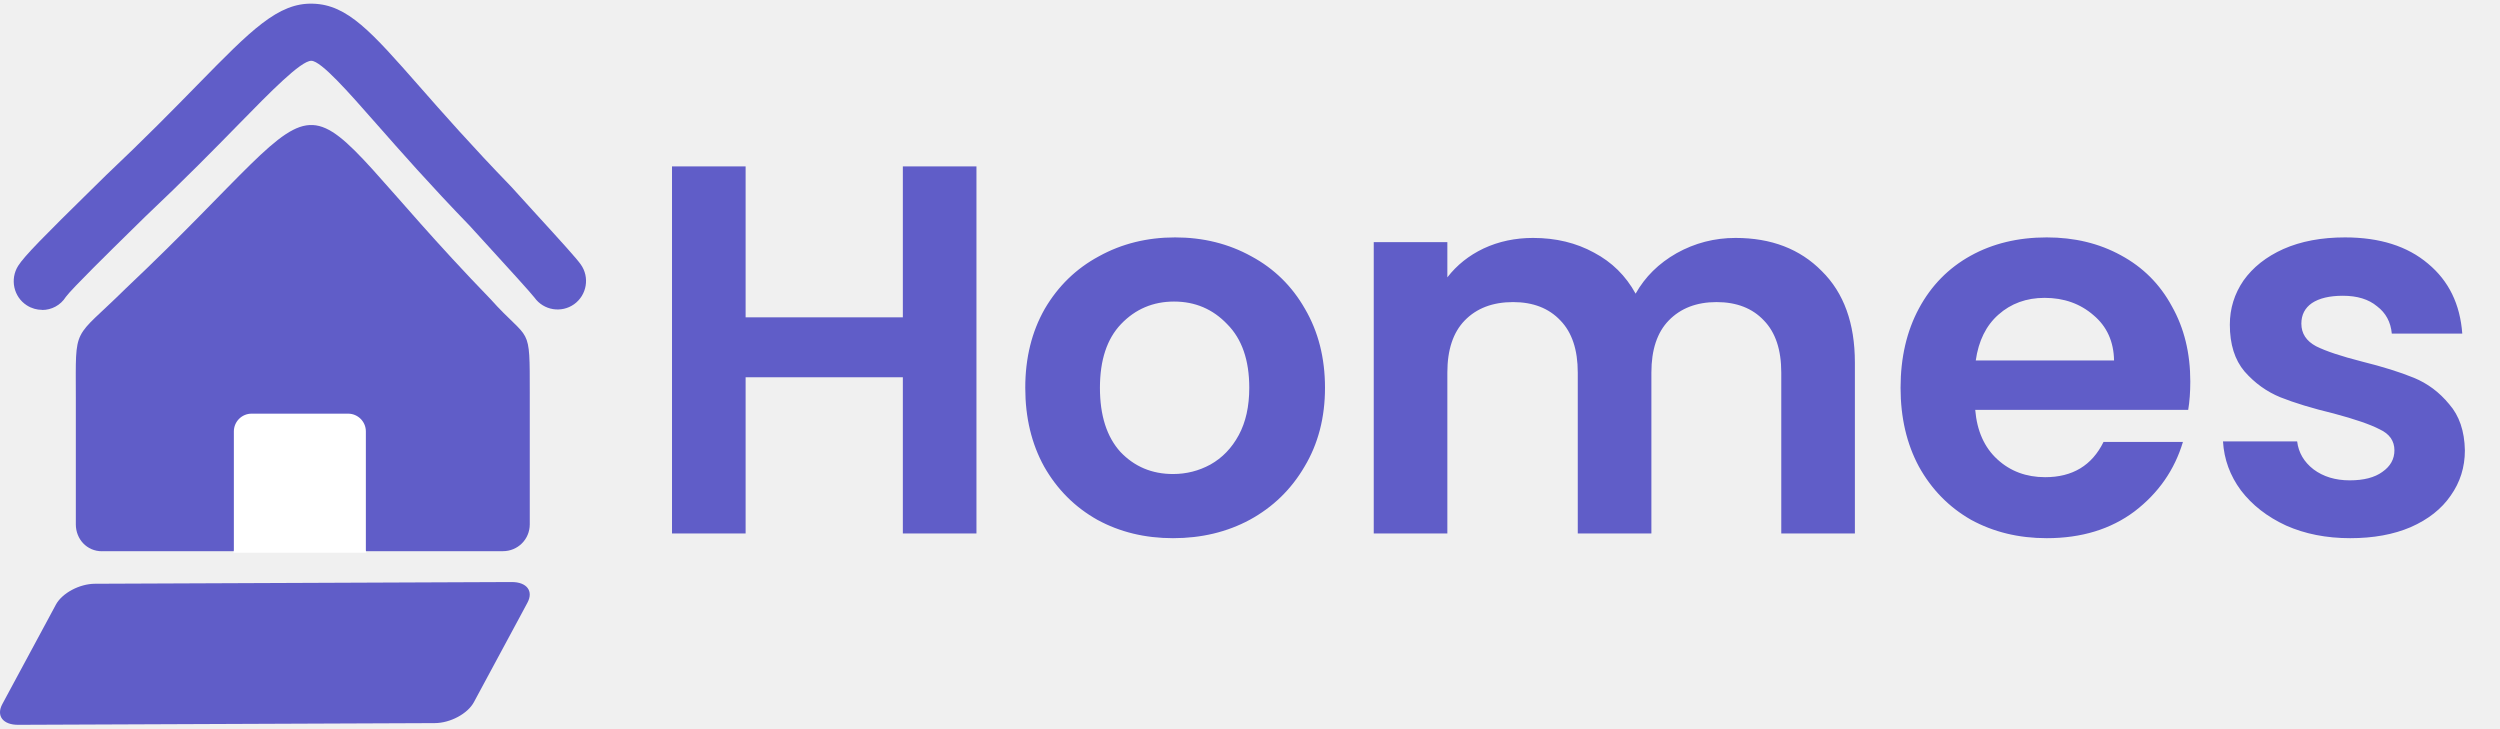
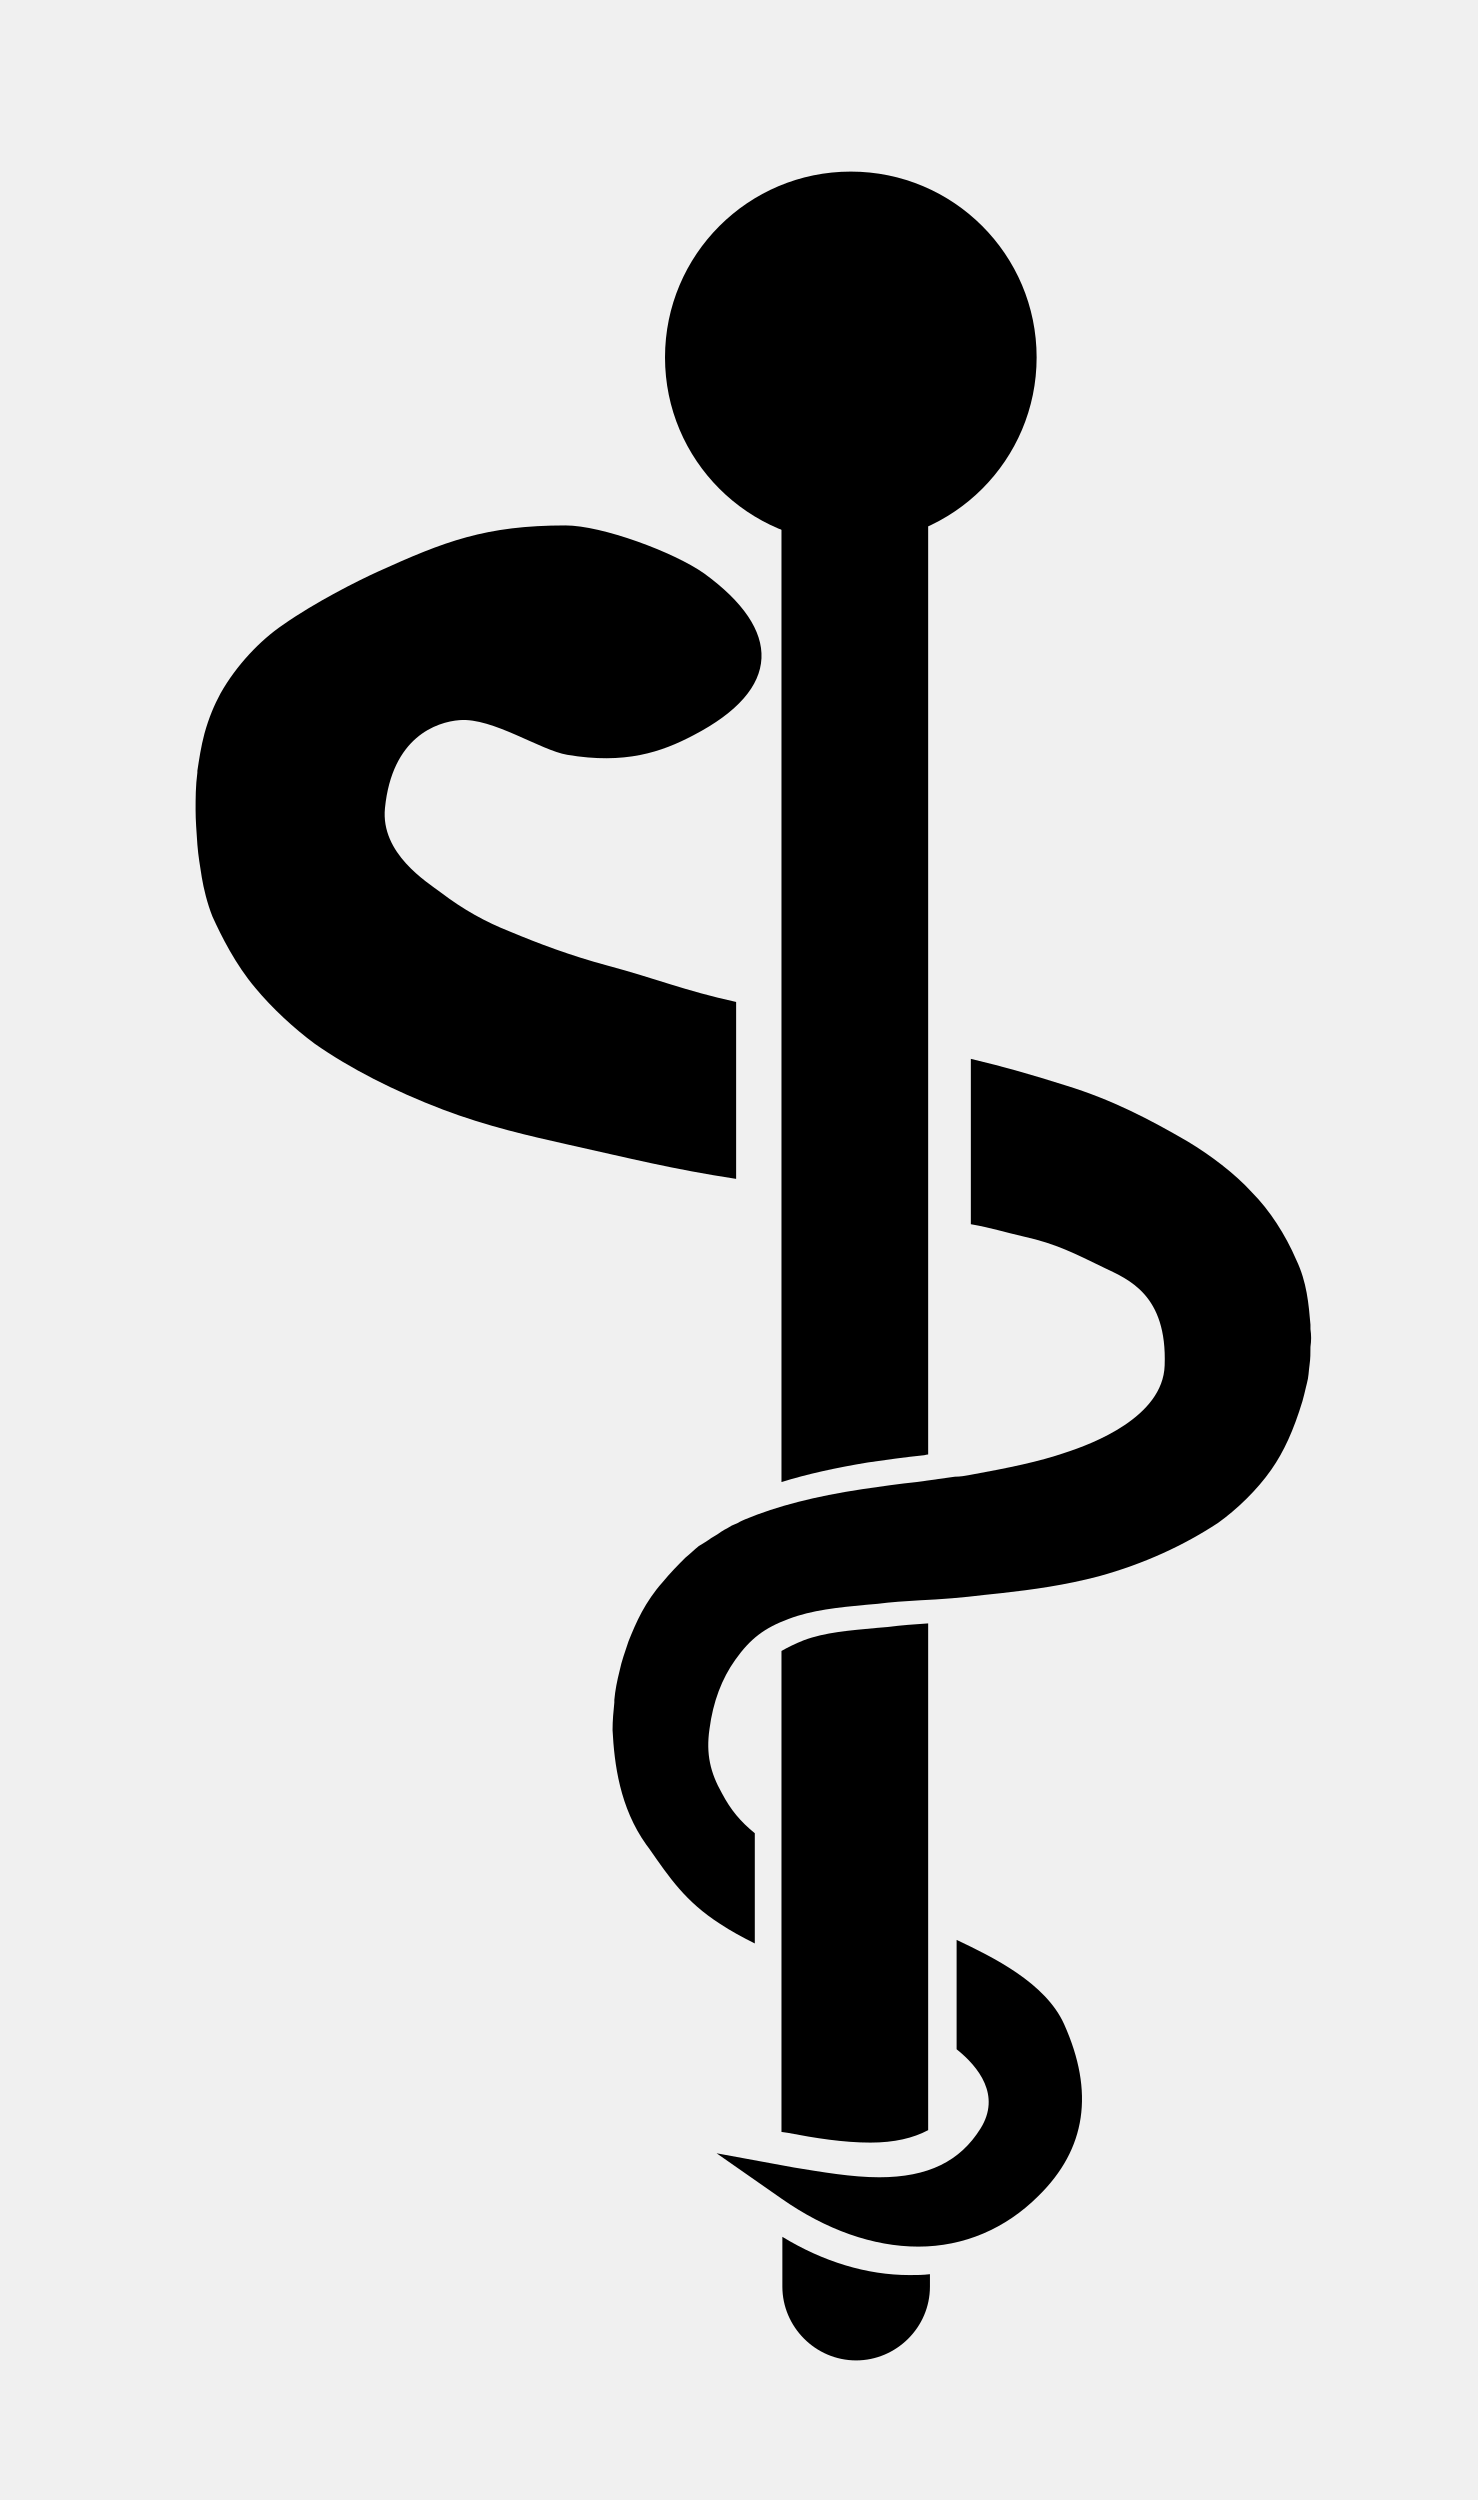
- <svg xmlns="http://www.w3.org/2000/svg" width="151" height="44" viewBox="0 0 151 44" fill="none">
-   <path fill-rule="evenodd" clip-rule="evenodd" d="M6.155 33.295C5.254 33.295 4.58 32.571 4.58 31.67V24.015C4.58 19.547 4.352 20.628 7.596 17.424C21.732 4.067 16.242 4.247 29.615 18.054C32.043 20.763 31.998 19.453 31.998 23.832V31.667C31.998 32.571 31.28 33.291 30.375 33.291H6.155V33.295Z" fill="#605DC8" />
-   <path fill-rule="evenodd" clip-rule="evenodd" d="M30.896 35.155L5.737 35.259C4.801 35.262 3.75 35.823 3.374 36.523L2.901 37.403L0.538 41.788L0.14 42.529C-0.236 43.225 0.165 43.783 1.101 43.779L26.26 43.676C27.196 43.672 28.246 43.111 28.623 42.411L29.096 41.532L31.459 37.146L31.856 36.405C32.233 35.709 31.832 35.151 30.896 35.155Z" fill="#605DC8" />
-   <path d="M2.549 18.716C2.231 18.716 1.91 18.629 1.623 18.445C0.821 17.936 0.59 16.859 1.098 16.055C1.464 15.47 2.701 14.223 5.509 11.466L6.397 10.593C8.732 8.383 10.515 6.568 11.945 5.106C15.168 1.816 16.799 0.153 18.902 0.223C20.989 0.278 22.436 1.923 25.314 5.197C26.727 6.804 28.482 8.802 30.851 11.248C30.865 11.265 30.883 11.279 30.896 11.296C31.228 11.663 31.715 12.2 32.24 12.775C33.974 14.673 34.821 15.609 35.076 15.969C35.629 16.741 35.449 17.819 34.679 18.373C33.909 18.923 32.834 18.747 32.282 17.974C32.064 17.687 30.589 16.069 29.708 15.106C29.186 14.535 28.699 14.001 28.364 13.631C25.95 11.137 24.17 9.111 22.737 7.483C21.023 5.532 19.403 3.69 18.809 3.672H18.802C18.17 3.672 16.336 5.543 14.398 7.524C12.947 9.007 11.14 10.849 8.781 13.077L7.91 13.932C6.749 15.072 4.338 17.438 3.979 17.929C3.654 18.445 3.108 18.723 2.545 18.723L2.549 18.716Z" fill="#605DC8" />
-   <path fill-rule="evenodd" clip-rule="evenodd" d="M22.098 33.212V26.059C22.098 25.466 21.617 24.985 21.027 24.985H15.195C14.605 24.985 14.125 25.466 14.125 26.059V33.212C14.125 33.27 14.114 33.329 14.097 33.385H22.125C22.108 33.329 22.098 33.274 22.098 33.212Z" fill="white" />
-   <path d="M58.978 10.051V32.221H54.532V22.787H45.035V32.221H40.589V10.051H45.035V19.167H54.532V10.051H58.978ZM70.851 32.506C69.157 32.506 67.632 32.136 66.277 31.395C64.922 30.632 63.853 29.563 63.069 28.187C62.307 26.811 61.926 25.222 61.926 23.423C61.926 21.623 62.318 20.035 63.101 18.659C63.906 17.282 64.996 16.223 66.372 15.482C67.749 14.72 69.284 14.339 70.978 14.339C72.672 14.339 74.207 14.72 75.583 15.482C76.959 16.223 78.039 17.282 78.823 18.659C79.627 20.035 80.03 21.623 80.03 23.423C80.03 25.222 79.617 26.811 78.791 28.187C77.986 29.563 76.885 30.632 75.488 31.395C74.112 32.136 72.566 32.506 70.851 32.506ZM70.851 28.631C71.655 28.631 72.407 28.441 73.106 28.06C73.826 27.657 74.397 27.065 74.821 26.281C75.244 25.498 75.456 24.545 75.456 23.423C75.456 21.75 75.011 20.469 74.122 19.579C73.254 18.669 72.185 18.214 70.914 18.214C69.644 18.214 68.574 18.669 67.706 19.579C66.859 20.469 66.436 21.75 66.436 23.423C66.436 25.095 66.849 26.387 67.674 27.297C68.522 28.187 69.58 28.631 70.851 28.631ZM104.825 14.371C106.985 14.371 108.721 15.038 110.034 16.372C111.368 17.684 112.035 19.527 112.035 21.898V32.221H107.589V22.502C107.589 21.125 107.239 20.077 106.54 19.357C105.842 18.616 104.889 18.246 103.682 18.246C102.475 18.246 101.512 18.616 100.792 19.357C100.093 20.077 99.744 21.125 99.744 22.502V32.221H95.297V22.502C95.297 21.125 94.948 20.077 94.249 19.357C93.55 18.616 92.597 18.246 91.39 18.246C90.162 18.246 89.188 18.616 88.468 19.357C87.77 20.077 87.42 21.125 87.42 22.502V32.221H82.974V14.625H87.42V16.753C87.992 16.012 88.722 15.429 89.612 15.006C90.522 14.582 91.517 14.371 92.597 14.371C93.974 14.371 95.202 14.667 96.282 15.26C97.362 15.832 98.198 16.657 98.791 17.737C99.362 16.721 100.188 15.906 101.268 15.292C102.369 14.678 103.555 14.371 104.825 14.371ZM132.294 23.041C132.294 23.677 132.252 24.248 132.167 24.757H119.304C119.41 26.027 119.854 27.022 120.638 27.742C121.421 28.462 122.385 28.822 123.528 28.822C125.18 28.822 126.355 28.113 127.053 26.694H131.849C131.341 28.388 130.367 29.785 128.927 30.887C127.488 31.966 125.72 32.506 123.623 32.506C121.929 32.506 120.405 32.136 119.05 31.395C117.716 30.632 116.668 29.563 115.905 28.187C115.164 26.811 114.794 25.222 114.794 23.423C114.794 21.602 115.164 20.003 115.905 18.627C116.646 17.25 117.684 16.192 119.018 15.451C120.352 14.71 121.887 14.339 123.623 14.339C125.296 14.339 126.789 14.699 128.102 15.419C129.436 16.139 130.462 17.166 131.182 18.5C131.924 19.812 132.294 21.326 132.294 23.041ZM127.689 21.771C127.668 20.628 127.255 19.717 126.45 19.04C125.645 18.341 124.661 17.991 123.496 17.991C122.395 17.991 121.464 18.33 120.701 19.008C119.96 19.664 119.505 20.585 119.336 21.771H127.689ZM141.955 32.506C140.516 32.506 139.224 32.252 138.081 31.744C136.937 31.215 136.027 30.505 135.349 29.616C134.693 28.727 134.333 27.742 134.269 26.662H138.748C138.832 27.34 139.16 27.901 139.732 28.346C140.325 28.79 141.055 29.013 141.924 29.013C142.771 29.013 143.427 28.843 143.893 28.504C144.38 28.166 144.623 27.732 144.623 27.202C144.623 26.631 144.327 26.207 143.734 25.932C143.162 25.635 142.241 25.318 140.971 24.979C139.658 24.661 138.578 24.333 137.731 23.994C136.905 23.655 136.185 23.137 135.571 22.438C134.979 21.739 134.682 20.797 134.682 19.611C134.682 18.637 134.957 17.748 135.508 16.943C136.08 16.139 136.884 15.504 137.922 15.038C138.98 14.572 140.219 14.339 141.638 14.339C143.734 14.339 145.407 14.868 146.656 15.927C147.905 16.965 148.593 18.373 148.721 20.151H144.465C144.401 19.453 144.105 18.902 143.575 18.5C143.067 18.076 142.379 17.864 141.511 17.864C140.706 17.864 140.081 18.013 139.637 18.309C139.213 18.605 139.002 19.018 139.002 19.548C139.002 20.141 139.298 20.596 139.891 20.913C140.484 21.21 141.405 21.517 142.654 21.835C143.925 22.152 144.973 22.48 145.798 22.819C146.624 23.158 147.334 23.687 147.926 24.407C148.541 25.106 148.858 26.038 148.879 27.202C148.879 28.219 148.593 29.129 148.022 29.934C147.471 30.738 146.667 31.373 145.608 31.839C144.57 32.284 143.353 32.506 141.955 32.506Z" fill="#605DC8" />
+ <svg xmlns="http://www.w3.org/2000/svg" version="1.1" id="Layer_1" x="0px" y="0px" viewBox="0 0 166.2 281.2" style="enable-background:new 0 0 166.2 281.2;" xml:space="preserve">
+   <g>
+     <circle cx="95.7" cy="40.2" r="20.9" />
+     <path d="M88,251.6v5.6c0,4.5,3.7,8.3,8.3,8.3h0c4.5,0,8.3-3.7,8.3-8.3v-1.4c-0.8,0.1-1.5,0.1-2.3,0.1   C97.5,255.9,92.6,254.4,88,251.6z" />
+     <path d="M99.9,183l-1.2,0.1c-3.2,0.3-5.9,0.5-8.3,1.4c-1,0.4-1.8,0.8-2.5,1.2v19.6v4.6v7.2v4.3v18.4l0.7,0.1   c3.1,0.6,6.3,1.1,9.3,1.1c2.7,0,4.8-0.5,6.5-1.4V230v-4.6v-7.2v-4.3v-31.3C102.9,182.7,101.4,182.8,99.9,183z" />
+     <path d="M82.8,115.6l0-2.9c-5.9-1.3-8.9-2.6-14.5-4.1c-4.1-1.1-7.8-2.5-10.9-3.8c-2.8-1.1-5.3-2.5-7.8-4.4   c-1.6-1.2-6.8-4.4-6.3-9.5c0.8-8,5.8-9.7,8.4-9.9c3.7-0.3,9.1,3.4,12.1,3.9c6.5,1.1,10.6-0.3,14.2-2.2C88,77.5,88,70.9,79.2,64.5   c-3.4-2.4-11.5-5.4-15.6-5.4c-9,0-13.6,1.8-21.1,5.2c-2.2,1-7,3.4-10.7,6c-2.5,1.7-5.2,4.5-7,7.7c-0.7,1.3-1.3,2.7-1.8,4.5   c-0.4,1.5-0.6,2.9-0.8,4.2l0,0.2c-0.2,1.5-0.2,2.9-0.2,4.2c0,1.2,0.1,2.4,0.2,3.9c0.1,1.3,0.3,2.4,0.5,3.7c0.2,1.2,0.6,2.9,1.2,4.4   c1,2.2,2.6,5.4,4.8,8c1.9,2.3,4.4,4.6,6.7,6.3c4,2.8,8.9,5.3,14.4,7.4c5,1.9,9.9,3,13.9,3.9c7.2,1.6,11.9,2.8,19.1,3.9v-1.4V115.6z   " />
+     <path d="M110.3,239.4c-2.3,3.7-5.9,5.5-11.4,5.5c-3.1,0-6.5-0.6-9.6-1.1l-8.7-1.6l7.3,5.1c5,3.5,10.3,5.4,15.4,5.4   c5.1,0,9.8-2,13.5-5.7c5.4-5.3,6.3-11.7,2.9-19.3c-2.1-4.7-8.1-7.6-12.1-9.5v12.3C110.1,232.5,112.6,235.7,110.3,239.4z" />
+     <path d="M147.4,149.5l0-0.5c-0.2-2.3-0.4-4.8-1.6-7.3c-1.2-2.8-3-5.6-5-7.6c-1.9-2.1-4.7-4.2-7.2-5.7c-4.3-2.5-8.5-4.7-13.7-6.3   c-3.8-1.2-6.9-2.1-10.7-3v1.1v14.8v2.7c2.3,0.4,3.8,0.9,6,1.4c3.6,0.8,5.7,1.9,9,3.5c2.7,1.3,7.1,3,6.8,11   c-0.2,5.8-8.1,8.8-11.2,9.8c-2.9,1-6.3,1.7-10.7,2.5c-0.5,0.1-1.1,0.2-1.7,0.2c-1.4,0.2-2.8,0.4-4.3,0.6c-2,0.2-4,0.5-6.1,0.8   c-5.3,0.8-9.6,1.9-13.2,3.4c-0.2,0.1-0.5,0.2-0.8,0.4c-0.2,0.1-0.5,0.2-0.7,0.3l-0.5,0.3c-0.2,0.1-0.4,0.2-0.7,0.4   c-0.3,0.2-0.4,0.3-0.6,0.4l-0.5,0.3c-0.4,0.3-0.9,0.6-1.4,0.9c-0.5,0.4-1,0.9-1.5,1.3c-0.8,0.8-1.7,1.7-2.6,2.8   c-0.9,1-1.7,2.2-2.3,3.3c-0.6,1.1-1.1,2.3-1.5,3.3c-0.4,1.2-0.8,2.3-1,3.3c-0.3,1.2-0.5,2.2-0.6,3.3l0,0.3c-0.1,1-0.2,2-0.2,3.1   c0.2,3.8,0.8,8.7,3.8,12.9l0.3,0.4c2.3,3.3,4.1,6,8,8.5c1.2,0.8,2.5,1.5,3.9,2.2v-12.4c-1.6-1.3-2.7-2.6-3.7-4.5   c-1.3-2.3-1.8-4.4-1.4-7.2c0.4-3.1,1.4-5.7,2.9-7.8c1.7-2.4,3.3-3.6,6-4.6c2.6-1,5.6-1.3,8.8-1.6l1.2-0.1c1.5-0.2,3.1-0.3,4.8-0.4   c2.3-0.1,4.8-0.3,7.2-0.6l1.9-0.2c3.6-0.4,7.2-0.9,11-1.9c5.1-1.4,9.6-3.5,13.4-6c2.1-1.5,4.4-3.7,6-6c1.4-2,2.5-4.4,3.5-7.7   c0.1-0.4,0.3-1.1,0.4-1.6l0.1-0.4c0.2-0.7,0.2-1.4,0.3-2.1c0.1-0.7,0.1-1.3,0.1-2C147.5,150.8,147.5,150.2,147.4,149.5z" />
+     <path d="M96.2,32.4L96.2,32.4c-4.5,0-8.3,3.7-8.3,8.3v70.9v4v15.7v4v31.4c2.9-0.9,6.1-1.6,9.7-2.2c2.1-0.3,4.2-0.6,6.2-0.8   c0.2,0,0.4-0.1,0.6-0.1v-25.6v-4v-14.8v-4V40.6C104.5,36.1,100.8,32.4,96.2,32.4z" />
+   </g>
</svg>
